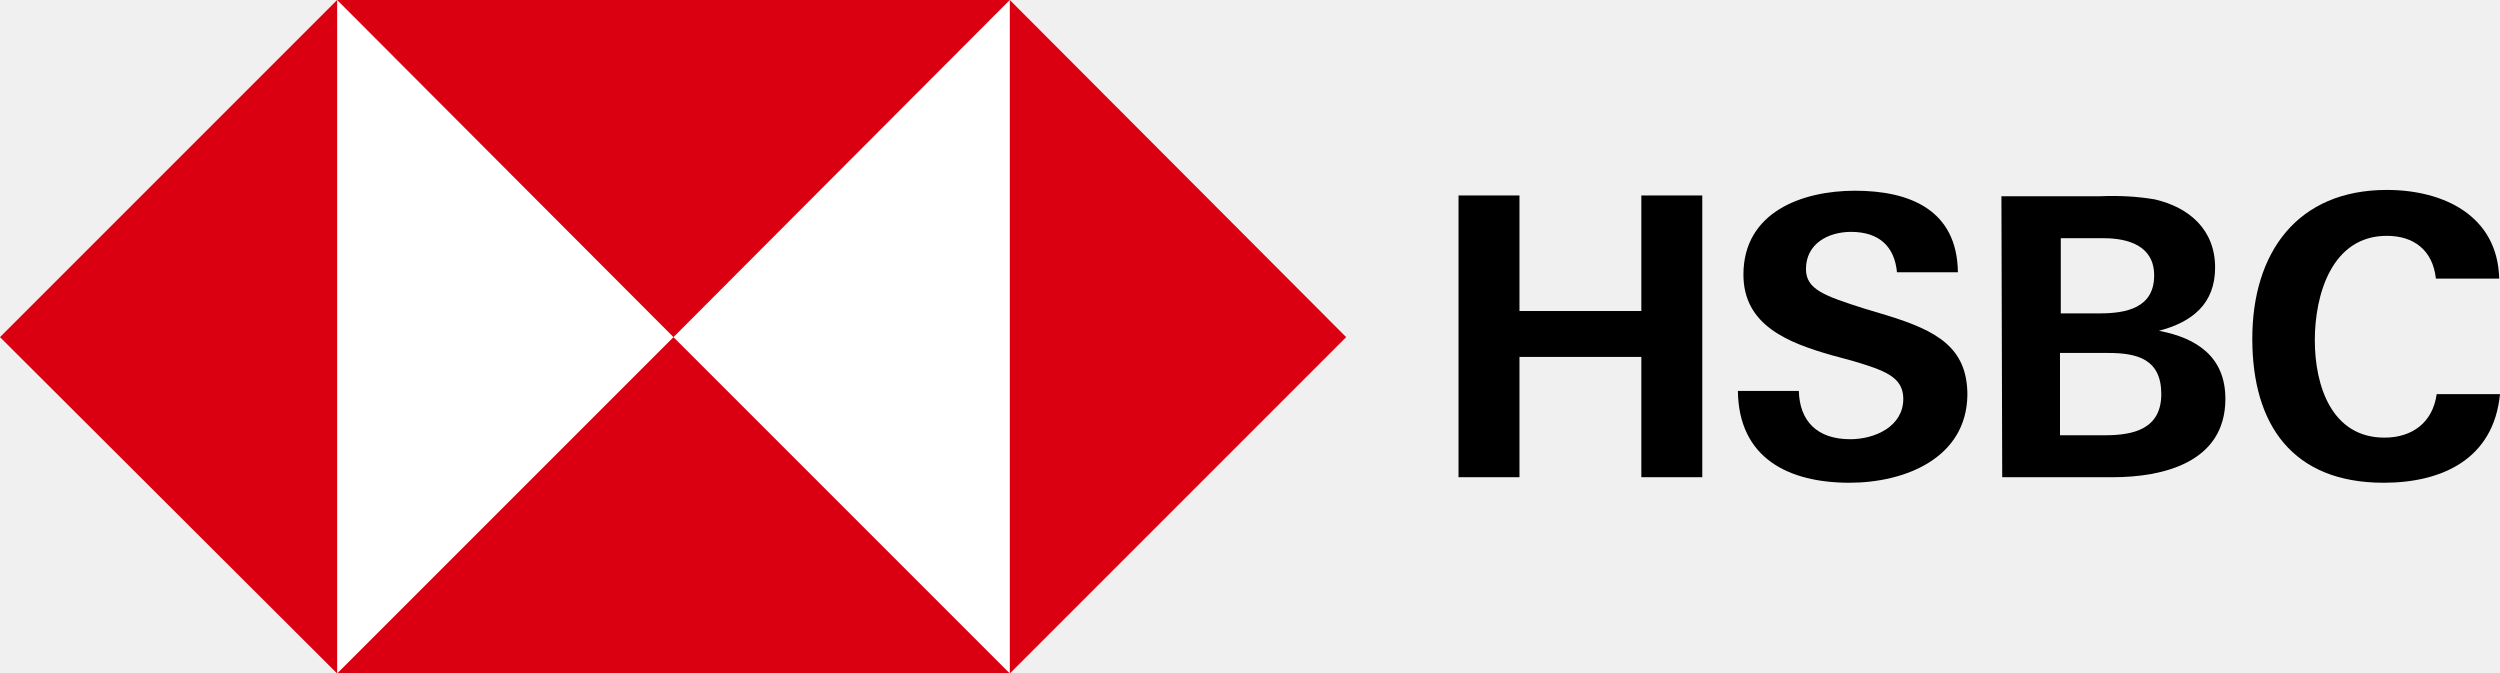
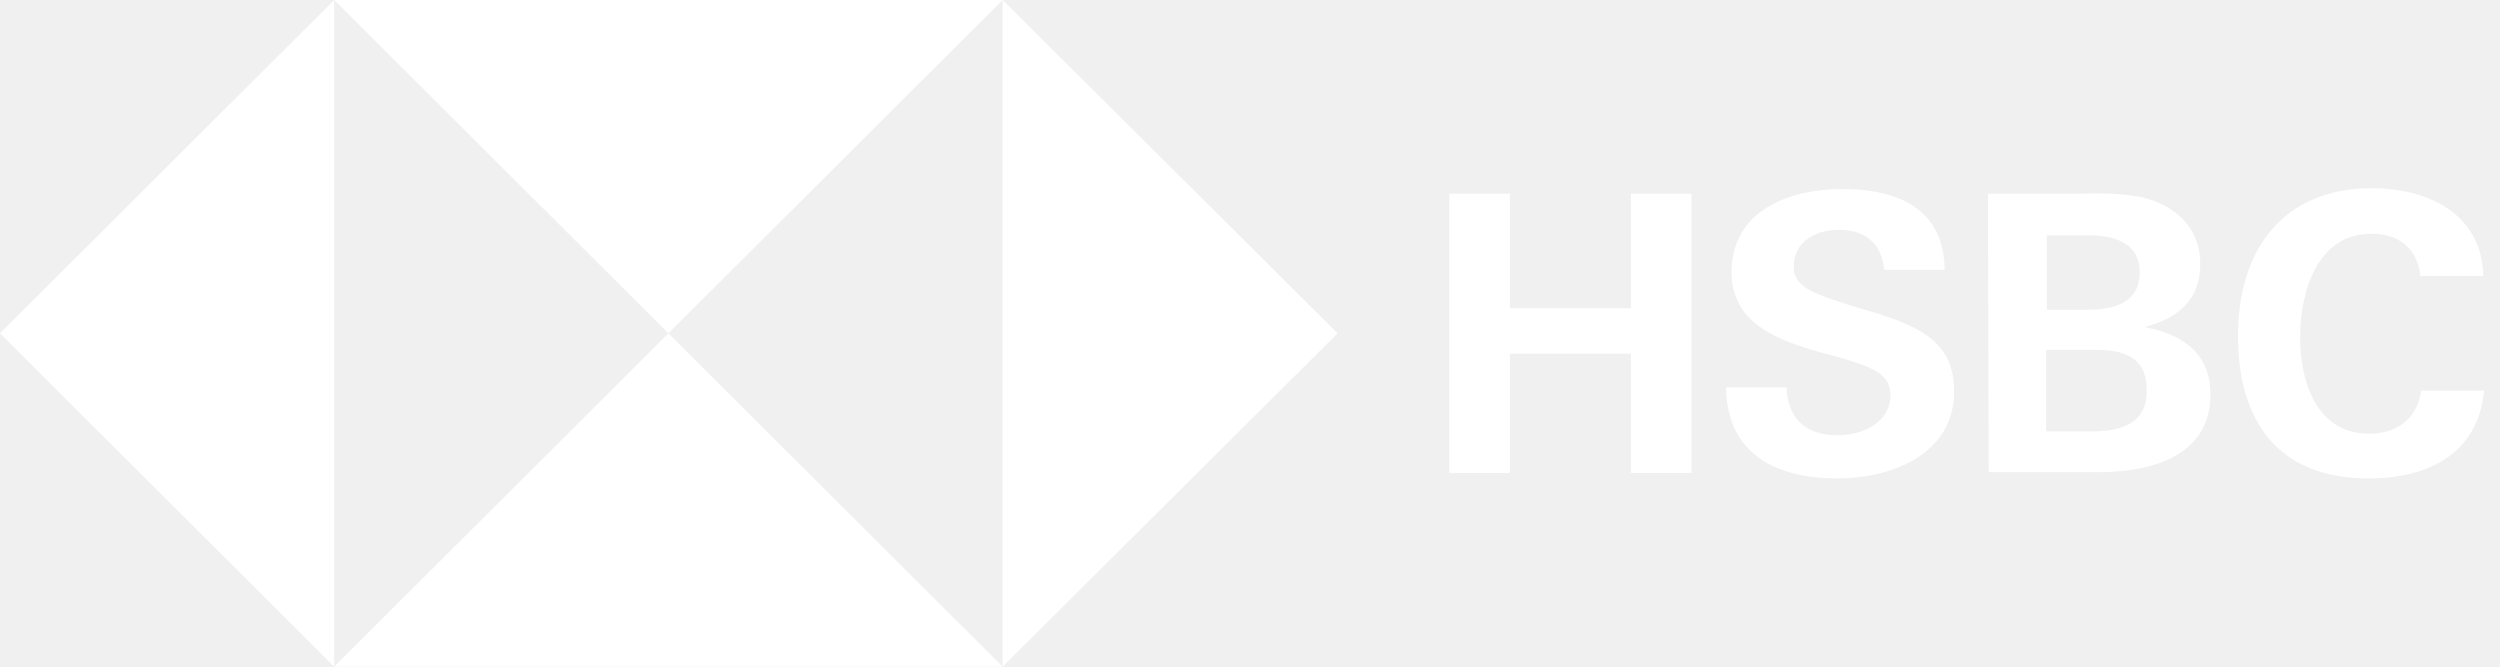
- <svg xmlns="http://www.w3.org/2000/svg" version="1.1" id="HSBC_MASTERBRAND_LOGO_WW_RGB" x="0px" y="0px" viewBox="0 0 315.9 85" style="enable-background:new 0 0 315.9 85;" xml:space="preserve">
-   <rect x="42.6" width="85" height="85" fill="#ffffff" />
-   <polygon points="170.1,42.6 127.6,0 127.6,85.1" fill="#db0011" />
-   <polygon points="85.1,42.6 127.6,0 42.6,0" fill="#db0011" />
-   <polygon points="0,42.6 42.6,85.1 42.6,0" fill="#db0011" />
-   <polygon points="85.1,42.6 42.6,85.1 127.6,85.1" fill="#db0011" />
-   <path d="M207.4,45.1H192v15.2h-7.7V24.7h7.7v14.6h15.4V24.7h7.7v35.6h-7.7V45.1z" />
-   <path d="M233.7,61c-7.7,0-14-3.1-14.1-11.6h7.7c0.1,3.8,2.3,6.1,6.5,6.1c3.1,0,6.7-1.6,6.7-5.1c0-2.8-2.4-3.6-6.4-4.8l-2.6-0.7  c-5.6-1.6-11.2-3.8-11.2-10.2c0-7.9,7.4-10.6,14.1-10.6c6.9,0,12.9,2.4,13,10.3h-7.7c-0.3-3.2-2.2-5.1-5.8-5.1  c-2.9,0-5.7,1.5-5.7,4.7c0,2.6,2.4,3.4,7.4,5l3,0.9c6.1,1.9,10,4,10,10C248.5,57.9,240.7,61,233.7,61z" />
-   <path d="M252.9,24.8h12.4c2.3-0.1,4.7,0,7,0.4c4.3,1,7.6,3.8,7.6,8.6c0,4.6-2.9,6.9-7.1,8c4.8,0.9,8.4,3.3,8.4,8.6  c0,8.1-8,9.9-14.2,9.9h-14L252.9,24.8z M265.3,39.6c3.4,0,6.9-0.7,6.9-4.8c0-3.7-3.2-4.7-6.4-4.7h-5.4v9.5H265.3z M266,55  c3.6,0,7.1-0.8,7.1-5.2s-3-5.2-6.7-5.2h-6.1V55H266z" />
-   <path d="M301.2,61c-11.5,0-16.6-7.3-16.6-18.2s5.7-18.8,17-18.8c7.1,0,14,3.2,14.2,11.2h-8c-0.4-3.6-2.8-5.4-6.2-5.4  c-7,0-9.1,7.5-9.1,13.2c0,5.7,2.1,12.3,8.8,12.3c3.5,0,6.1-1.9,6.6-5.5h8C315.1,58,308.6,61,301.2,61z" />
+ <svg xmlns="http://www.w3.org/2000/svg" width="150" height="40" viewBox="0 0 150 40" fill="none">
+   <path d="M80.258 20L60.158 0V40L80.258 20Z" fill="white" />
+   <path d="M40.105 20L60.157 0H20.053L40.105 20Z" fill="white" />
+   <path d="M0 20L20.052 40V0L0 20Z" fill="white" />
+   <path d="M40.105 20L20.053 40H60.157L40.105 20Z" fill="white" />
+   <path d="M97.856 21.224H90.59V28.377H86.957V11.623H90.59V18.494H97.856V11.623H101.489V28.377H97.856V21.224Z" fill="white" />
+   <path d="M110.217 28.706C106.584 28.706 103.612 27.247 103.564 23.247H107.197C107.245 25.035 108.283 26.118 110.264 26.118C111.727 26.118 113.425 25.365 113.425 23.718C113.425 22.4 112.293 22.023 110.406 21.459L109.179 21.129C106.537 20.377 103.895 19.341 103.895 16.329C103.895 12.612 107.386 11.341 110.547 11.341C113.803 11.341 116.634 12.471 116.681 16.188H113.048C112.906 14.682 112.01 13.788 110.311 13.788C108.943 13.788 107.622 14.494 107.622 16C107.622 17.224 108.754 17.6 111.114 18.353L112.529 18.776C115.407 19.671 117.247 20.659 117.247 23.482C117.247 27.247 113.52 28.706 110.217 28.706Z" fill="white" />
+   <path d="M119.275 11.623H125.126C126.211 11.576 127.343 11.623 128.429 11.812C130.457 12.282 132.014 13.6 132.014 15.859C132.014 18.023 130.646 19.106 128.665 19.623C130.929 20.047 132.628 21.177 132.628 23.671C132.628 27.482 128.853 28.329 125.928 28.329H119.323L119.275 11.623ZM125.126 18.588C126.73 18.588 128.381 18.259 128.381 16.329C128.381 14.588 126.872 14.118 125.362 14.118H122.814V18.588H125.126ZM125.456 25.882C127.155 25.882 128.806 25.506 128.806 23.435C128.806 21.365 127.391 20.988 125.645 20.988H122.767V25.882H125.456Z" fill="white" />
+   <path d="M142.111 28.706C136.686 28.706 134.279 25.271 134.279 20.141C134.279 15.012 136.969 11.294 142.3 11.294C145.65 11.294 148.906 12.8 149 16.565H145.225C145.037 14.871 143.904 14.024 142.3 14.024C138.997 14.024 138.007 17.553 138.007 20.235C138.007 22.918 138.997 26.023 142.159 26.023C143.81 26.023 145.037 25.129 145.273 23.435H149.047C148.67 27.294 145.603 28.706 142.111 28.706Z" fill="white" />
</svg>
